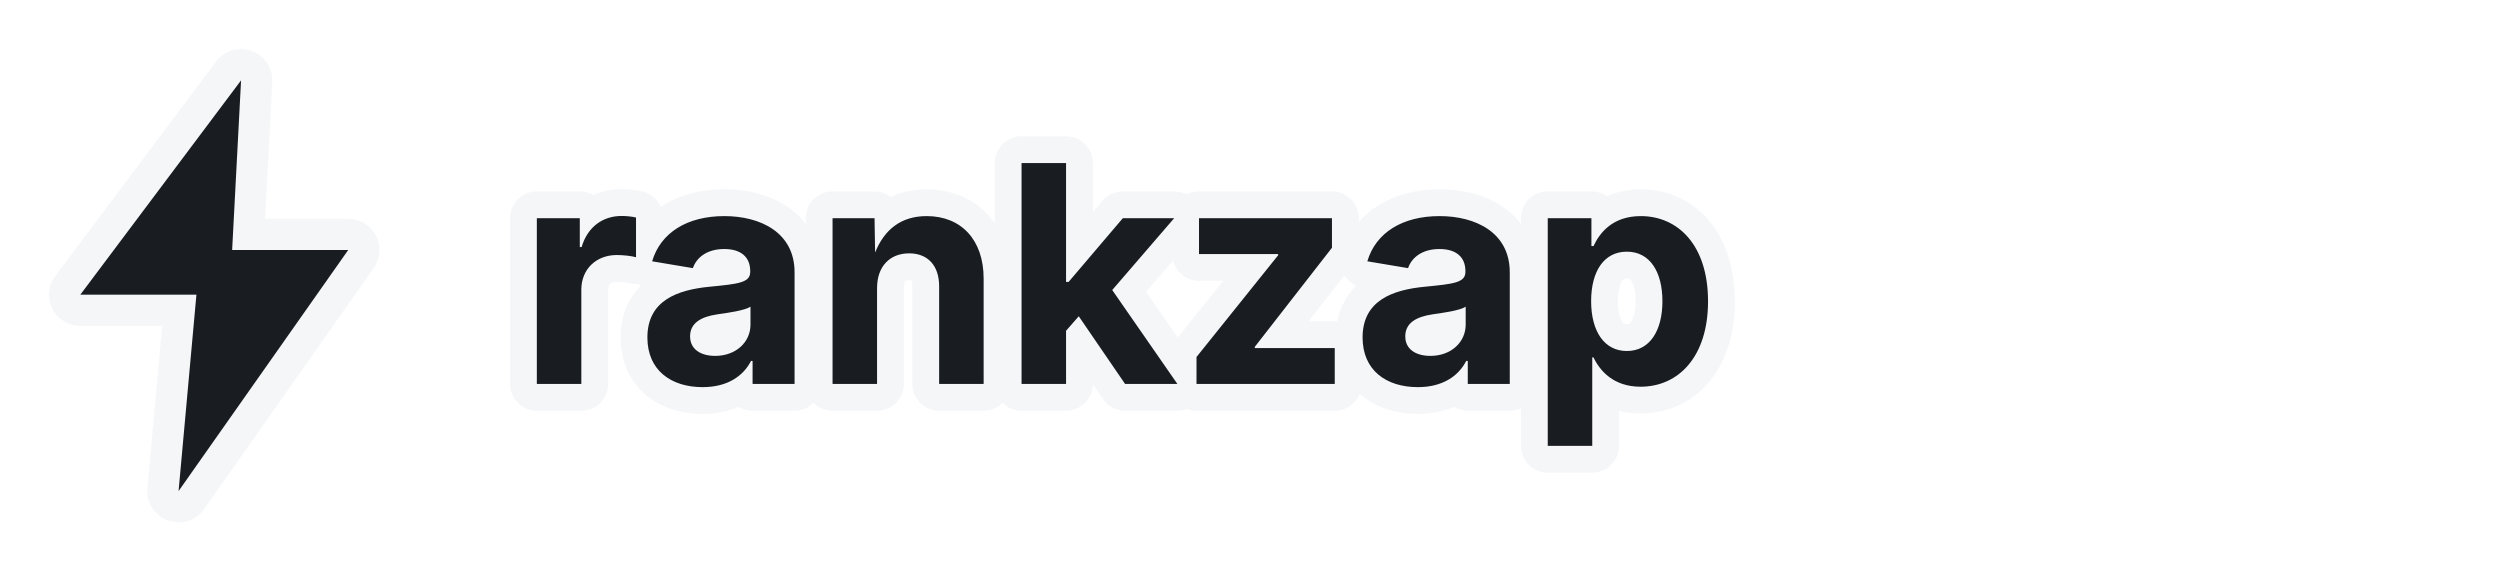
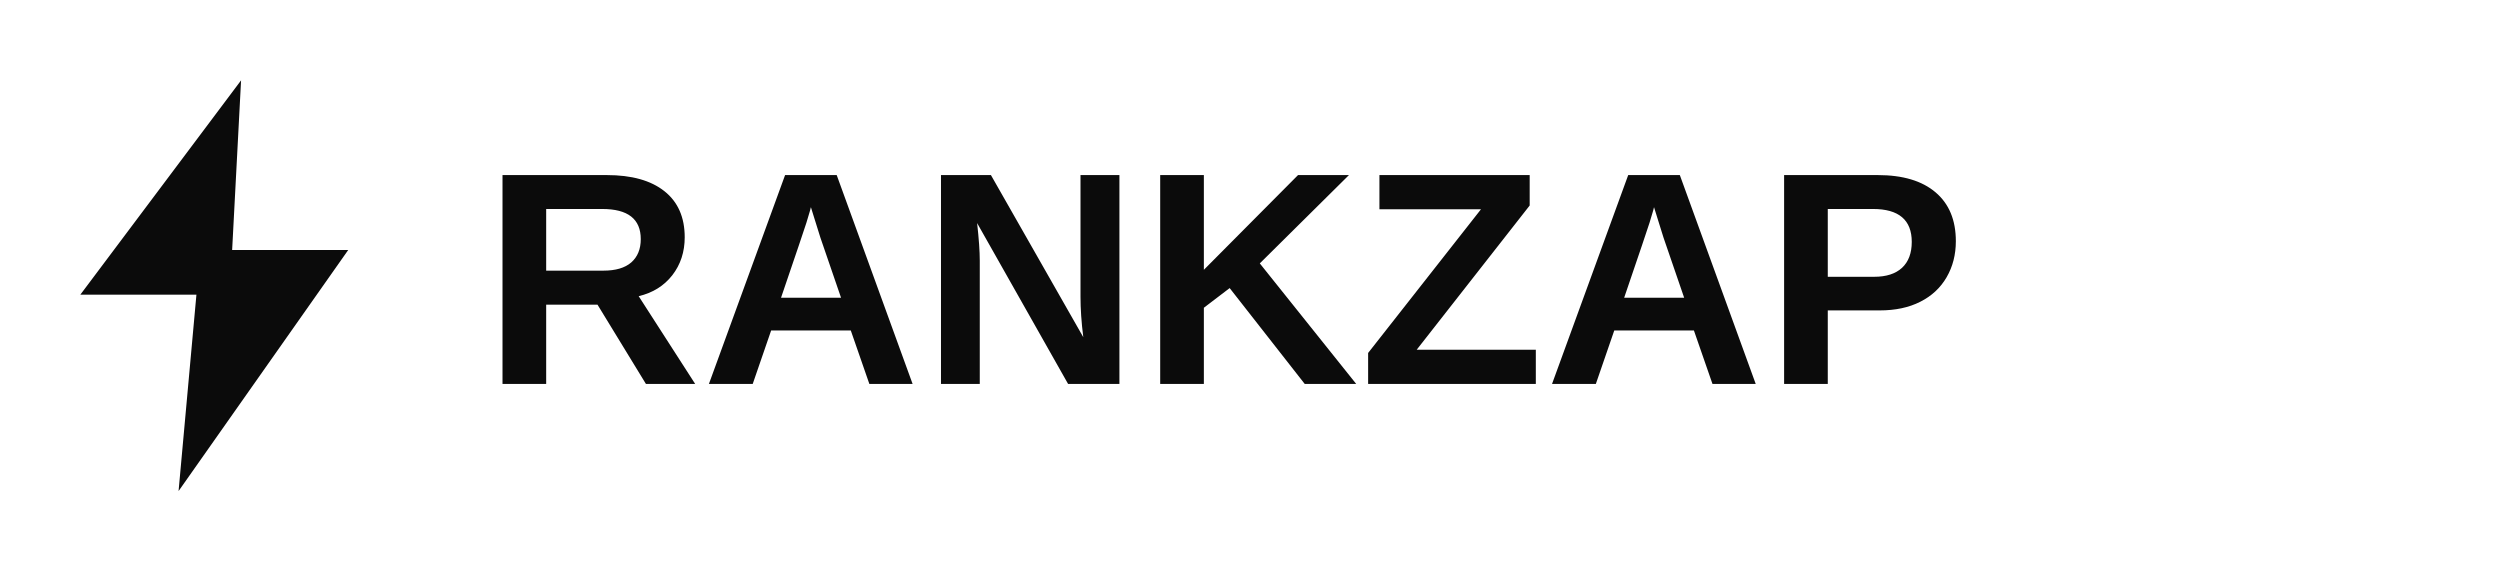
- <svg xmlns="http://www.w3.org/2000/svg" viewBox="0 0 280 64" role="img" aria-labelledby="title desc">
-   <style>
-     .halo { fill: none; stroke: #F4F6F8; stroke-linejoin: round; stroke-linecap: round; }
-     .mark { fill: #191D22; }
-     .word-halo {
-       fill: none;
-       stroke: #F4F6F8;
-       stroke-linejoin: round;
-       paint-order: stroke;
-     }
-   </style>
-   <path class="halo" d="M27 9 L9 33 L22 33 L20 55 L39 28 L26 28 Z" stroke-width="7" />
-   <path class="mark" d="M27 9 L9 33 L22 33 L20 55 L39 28 L26 28 Z" />
-   <text class="word-halo" x="58" y="43" font-family="Space Grotesk, system-ui, -apple-system, BlinkMacSystemFont, Segoe UI, sans-serif" font-size="34" font-weight="700" stroke-width="6">rankzap</text>
-   <text class="mark" x="58" y="43" font-family="Space Grotesk, system-ui, -apple-system, BlinkMacSystemFont, Segoe UI, sans-serif" font-size="34" font-weight="700">rankzap</text>
+ <svg xmlns="http://www.w3.org/2000/svg" viewBox="0 0 280 64" role="img" aria-labelledby="title">
+   <path d="M27 9 9 33h13l-2 22 19-27H26z" fill="#0b0b0b" />
+   <text x="54" y="43" font-family="Archivo, Arial, sans-serif" font-size="34" font-weight="900" fill="#0b0b0b">RANKZAP</text>
</svg>
